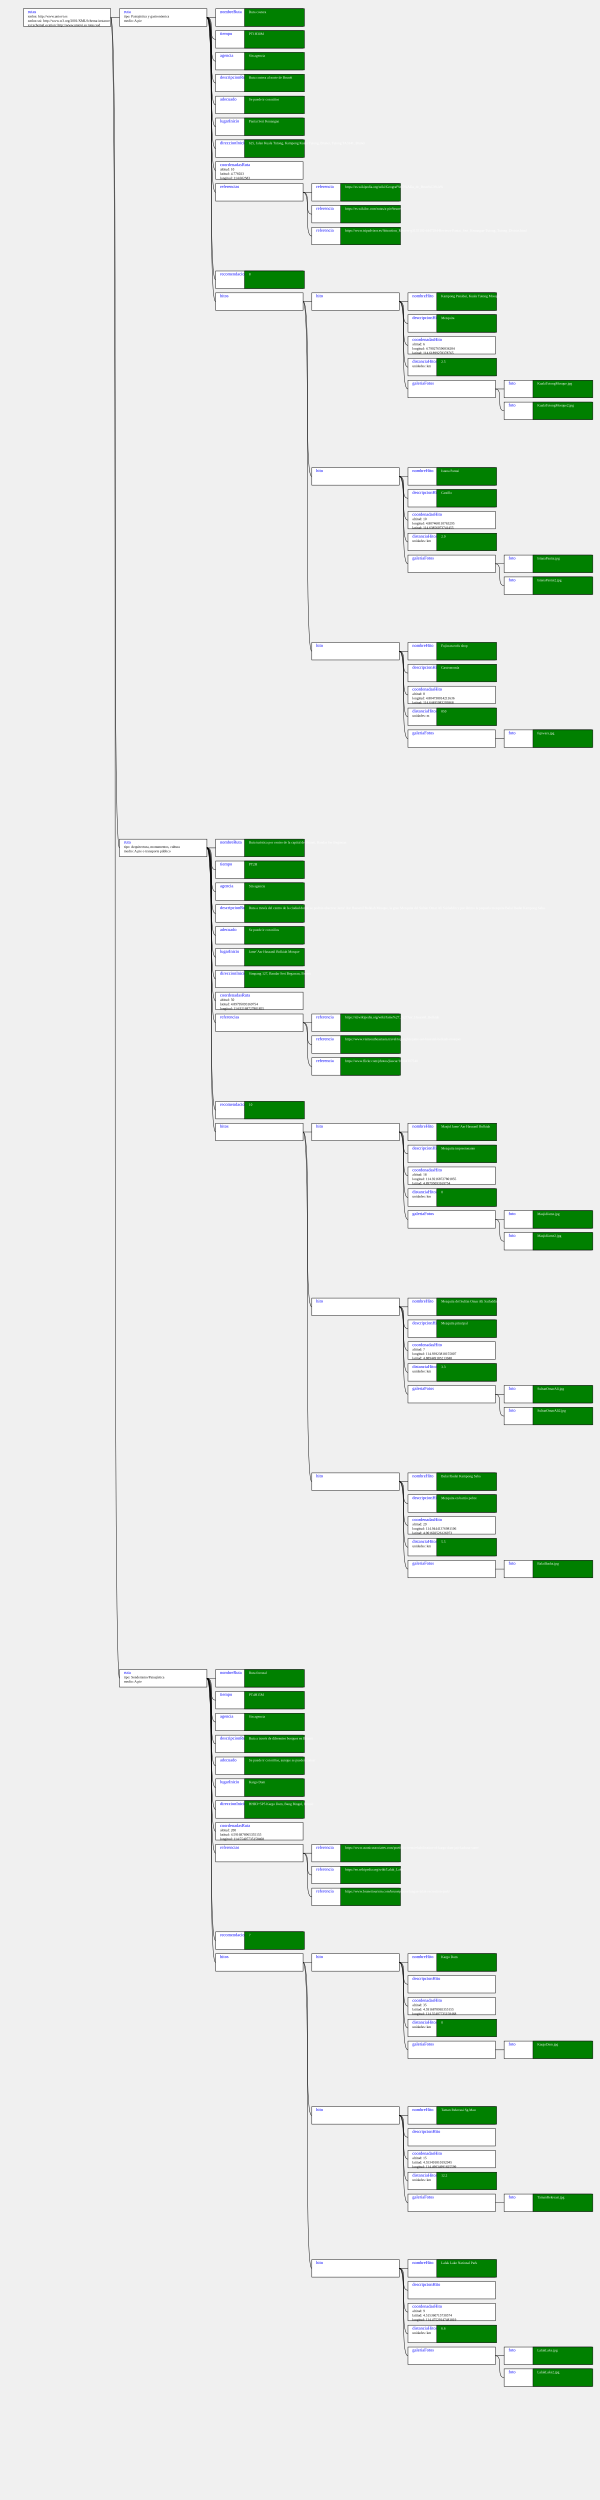
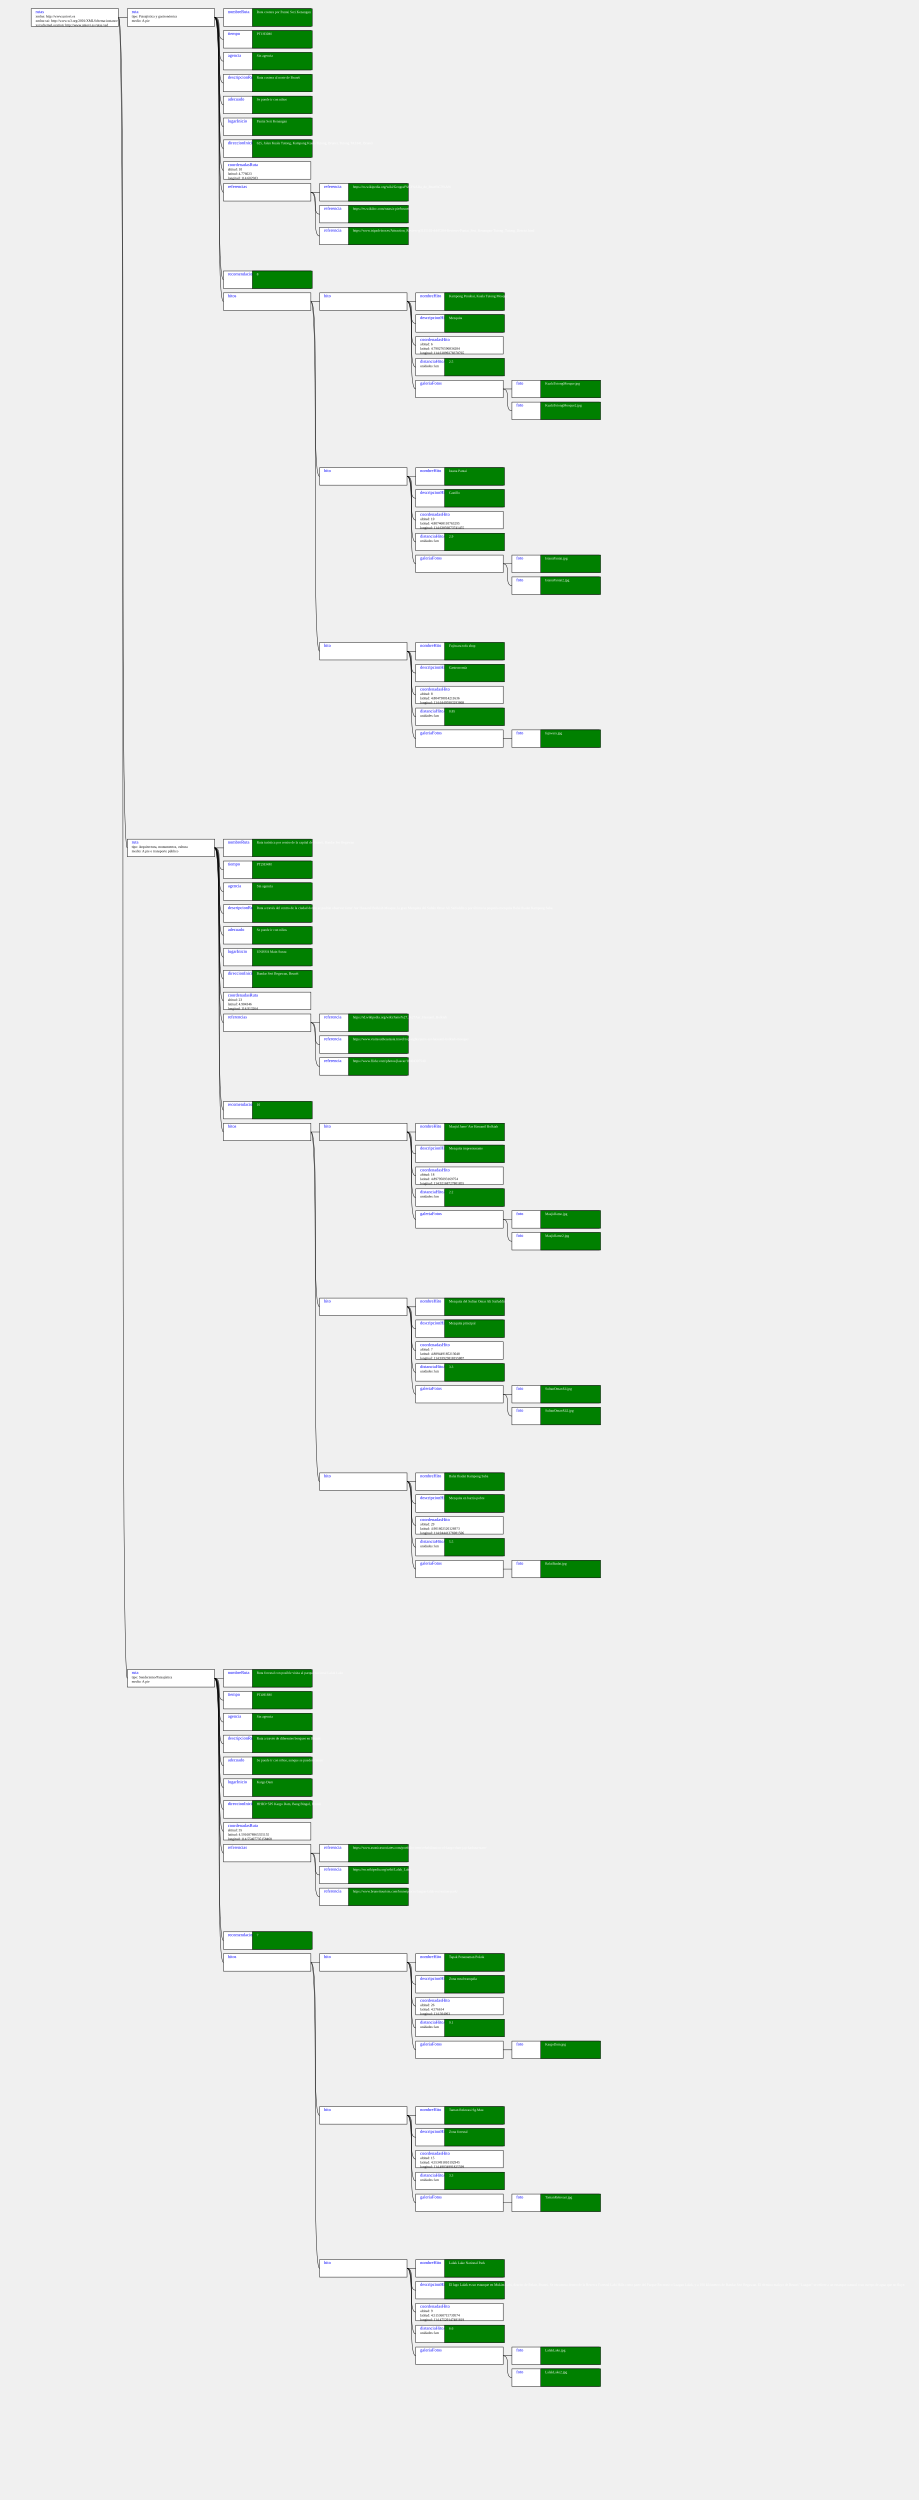
<svg xmlns="http://www.w3.org/2000/svg" width="auto" height="5720" style="overflow:visible " version="1.1">
  <rect x="20" y="20" width="200" height="40" style="fill:white;stroke:black;stroke-width:1" />
  <text x="30" y="30" font-size="10" style="fill:blue">rutas</text>
  <text x="30" y="40" font-size="8" style="fill:black">xmlns: http://www.uniovi.es</text>
  <text x="30" y="50" font-size="8" style="fill:black">xmlns:xsi: http://www.w3.org/2001/XMLSchema-instance</text>
  <text x="30" y="60" font-size="8" style="fill:black">xsi:schemaLocation: http://www.uniovi.es rutas.xsd</text>
  <rect x="240" y="20" width="200" height="40" style="fill:white;stroke:black;stroke-width:1" />
  <text x="250" y="30" font-size="10" style="fill:blue">ruta</text>
  <path d="M220 40 C240 40 220 40 240 40" style="fill:transparent;stroke:black" />
  <text x="250" y="40" font-size="8" style="fill:black">tipo: Paisajística y gastronómica</text>
  <text x="250" y="50" font-size="8" style="fill:black">medio: A pie</text>
  <rect x="460" y="20" width="200" height="40" style="fill:white;stroke:black;stroke-width:1" />
  <text x="470" y="30" font-size="10" style="fill:blue">nombreRuta</text>
  <path d="M440 40 C460 40 440 40 460 40" style="fill:transparent;stroke:black" />
  <rect x="526" y="20" width="137" height="40" style="fill:green;stroke:black;stroke-width:1" />
-   <text x="536" y="30" font-size="8" style="fill:white">Ruta costera</text>
+   <text x="536" y="30" font-size="8" style="fill:white">Ruta costera por Pantai Seri Kenangan</text>
  <rect x="460" y="70" width="200" height="40" style="fill:white;stroke:black;stroke-width:1" />
  <text x="470" y="80" font-size="10" style="fill:blue">tiempo</text>
  <path d="M440 40 C460 40 440 90 460 90" style="fill:transparent;stroke:black" />
  <rect x="526" y="70" width="137" height="40" style="fill:green;stroke:black;stroke-width:1" />
  <text x="536" y="80" font-size="8" style="fill:white">PT1H30M</text>
  <rect x="460" y="120" width="200" height="40" style="fill:white;stroke:black;stroke-width:1" />
  <text x="470" y="130" font-size="10" style="fill:blue">agencia</text>
  <path d="M440 40 C460 40 440 140 460 140" style="fill:transparent;stroke:black" />
  <rect x="526" y="120" width="137" height="40" style="fill:green;stroke:black;stroke-width:1" />
  <text x="536" y="130" font-size="8" style="fill:white">Sin agencia</text>
  <rect x="460" y="170" width="200" height="40" style="fill:white;stroke:black;stroke-width:1" />
  <text x="470" y="180" font-size="10" style="fill:blue">descripcionRuta</text>
  <path d="M440 40 C460 40 440 190 460 190" style="fill:transparent;stroke:black" />
  <rect x="526" y="170" width="137" height="40" style="fill:green;stroke:black;stroke-width:1" />
  <text x="536" y="180" font-size="8" style="fill:white">Ruta costera al norte de Brunéi</text>
  <rect x="460" y="220" width="200" height="40" style="fill:white;stroke:black;stroke-width:1" />
  <text x="470" y="230" font-size="10" style="fill:blue">adecuado</text>
  <path d="M440 40 C460 40 440 240 460 240" style="fill:transparent;stroke:black" />
  <rect x="526" y="220" width="137" height="40" style="fill:green;stroke:black;stroke-width:1" />
  <text x="536" y="230" font-size="8" style="fill:white">Se puede ir con niños</text>
  <rect x="460" y="270" width="200" height="40" style="fill:white;stroke:black;stroke-width:1" />
  <text x="470" y="280" font-size="10" style="fill:blue">lugarInicio</text>
  <path d="M440 40 C460 40 440 290 460 290" style="fill:transparent;stroke:black" />
  <rect x="526" y="270" width="137" height="40" style="fill:green;stroke:black;stroke-width:1" />
  <text x="536" y="280" font-size="8" style="fill:white">Pantai Seri Kenangan</text>
  <rect x="460" y="320" width="200" height="40" style="fill:white;stroke:black;stroke-width:1" />
  <text x="470" y="330" font-size="10" style="fill:blue">direccionInicio</text>
  <path d="M440 40 C460 40 440 340 460 340" style="fill:transparent;stroke:black" />
  <rect x="526" y="320" width="137" height="40" style="fill:green;stroke:black;stroke-width:1" />
  <text x="536" y="330" font-size="8" style="fill:white">625, Jalan Kuala Tutong, Kampong Kuala Tutong, Brunei, Tutong TA3341, Brunéi</text>
  <rect x="460" y="370" width="200" height="40" style="fill:white;stroke:black;stroke-width:1" />
  <text x="470" y="380" font-size="10" style="fill:blue">coordenadasRuta</text>
  <path d="M440 40 C460 40 440 390 460 390" style="fill:transparent;stroke:black" />
  <text x="470" y="390" font-size="8" style="fill:black">altitud: 10</text>
  <text x="470" y="400" font-size="8" style="fill:black">latitud: 4.776023</text>
  <text x="470" y="410" font-size="8" style="fill:black">longitud: 114.602583</text>
  <rect x="460" y="420" width="200" height="40" style="fill:white;stroke:black;stroke-width:1" />
  <text x="470" y="430" font-size="10" style="fill:blue">referencias</text>
  <path d="M440 40 C460 40 440 440 460 440" style="fill:transparent;stroke:black" />
  <rect x="680" y="420" width="200" height="40" style="fill:white;stroke:black;stroke-width:1" />
  <text x="690" y="430" font-size="10" style="fill:blue">referencia</text>
  <path d="M660 440 C680 440 660 440 680 440" style="fill:transparent;stroke:black" />
  <rect x="746" y="420" width="137" height="40" style="fill:green;stroke:black;stroke-width:1" />
  <text x="756" y="430" font-size="8" style="fill:white">https://es.wikipedia.org/wiki/Geograf%C3%ADa_de_Brun%C3%A9i</text>
  <rect x="680" y="470" width="200" height="40" style="fill:white;stroke:black;stroke-width:1" />
  <text x="690" y="480" font-size="10" style="fill:blue">referencia</text>
  <path d="M660 440 C680 440 660 490 680 490" style="fill:transparent;stroke:black" />
  <rect x="746" y="470" width="137" height="40" style="fill:green;stroke:black;stroke-width:1" />
  <text x="756" y="480" font-size="8" style="fill:white">https://es.wikiloc.com/rutas/a-pie/brunei</text>
  <rect x="680" y="520" width="200" height="40" style="fill:white;stroke:black;stroke-width:1" />
  <text x="690" y="530" font-size="10" style="fill:blue">referencia</text>
  <path d="M660 440 C680 440 660 540 680 540" style="fill:transparent;stroke:black" />
  <rect x="746" y="520" width="137" height="40" style="fill:green;stroke:black;stroke-width:1" />
  <text x="756" y="530" font-size="8" style="fill:white">https://www.tripadvisor.es/Attraction_Review-g3135192-d447284-Reviews-Pantai_Seri_Kenangan-Tutong_Tutong_District.html</text>
  <rect x="460" y="620" width="200" height="40" style="fill:white;stroke:black;stroke-width:1" />
  <text x="470" y="630" font-size="10" style="fill:blue">recomendacion</text>
  <path d="M440 40 C460 40 440 640 460 640" style="fill:transparent;stroke:black" />
  <rect x="526" y="620" width="137" height="40" style="fill:green;stroke:black;stroke-width:1" />
  <text x="536" y="630" font-size="8" style="fill:white">8</text>
  <rect x="460" y="670" width="200" height="40" style="fill:white;stroke:black;stroke-width:1" />
  <text x="470" y="680" font-size="10" style="fill:blue">hitos</text>
  <path d="M440 40 C460 40 440 690 460 690" style="fill:transparent;stroke:black" />
  <rect x="680" y="670" width="200" height="40" style="fill:white;stroke:black;stroke-width:1" />
  <text x="690" y="680" font-size="10" style="fill:blue">hito</text>
  <path d="M660 690 C680 690 660 690 680 690" style="fill:transparent;stroke:black" />
  <rect x="900" y="670" width="200" height="40" style="fill:white;stroke:black;stroke-width:1" />
  <text x="910" y="680" font-size="10" style="fill:blue">nombreHito</text>
  <path d="M880 690 C900 690 880 690 900 690" style="fill:transparent;stroke:black" />
  <rect x="966" y="670" width="137" height="40" style="fill:green;stroke:black;stroke-width:1" />
  <text x="976" y="680" font-size="8" style="fill:white">Kampong Penabai, Kuala Tutong Mosque</text>
  <rect x="900" y="720" width="200" height="40" style="fill:white;stroke:black;stroke-width:1" />
  <text x="910" y="730" font-size="10" style="fill:blue">descripcionHito</text>
  <path d="M880 690 C900 690 880 740 900 740" style="fill:transparent;stroke:black" />
  <rect x="966" y="720" width="137" height="40" style="fill:green;stroke:black;stroke-width:1" />
  <text x="976" y="730" font-size="8" style="fill:white">Mezquita</text>
  <rect x="900" y="770" width="200" height="40" style="fill:white;stroke:black;stroke-width:1" />
  <text x="910" y="780" font-size="10" style="fill:blue">coordenadasHito</text>
  <path d="M880 690 C900 690 880 790 900 790" style="fill:transparent;stroke:black" />
  <text x="910" y="790" font-size="8" style="fill:black">altitud: 6</text>
-   <text x="910" y="800" font-size="8" style="fill:black">longitud: 4.790276596834284</text>
-   <text x="910" y="810" font-size="8" style="fill:black">latitud: 114.61899278378765</text>
+   <text x="910" y="800" font-size="8" style="fill:black">latitud: 4.790276596834284</text>
+   <text x="910" y="810" font-size="8" style="fill:black">longitud: 114.61899278378765</text>
  <rect x="900" y="820" width="200" height="40" style="fill:white;stroke:black;stroke-width:1" />
  <text x="910" y="830" font-size="10" style="fill:blue">distanciaHitoAnterior</text>
  <path d="M880 690 C900 690 880 840 900 840" style="fill:transparent;stroke:black" />
  <text x="910" y="840" font-size="8" style="fill:black">unidades: km</text>
  <rect x="966" y="820" width="137" height="40" style="fill:green;stroke:black;stroke-width:1" />
  <text x="976" y="830" font-size="8" style="fill:white">2.5</text>
  <rect x="900" y="870" width="200" height="40" style="fill:white;stroke:black;stroke-width:1" />
  <text x="910" y="880" font-size="10" style="fill:blue">galeriaFotos</text>
  <path d="M880 690 C900 690 880 890 900 890" style="fill:transparent;stroke:black" />
  <rect x="1120" y="870" width="200" height="40" style="fill:white;stroke:black;stroke-width:1" />
  <text x="1130" y="880" font-size="10" style="fill:blue">foto</text>
  <path d="M1100 890 C1120 890 1100 890 1120 890" style="fill:transparent;stroke:black" />
  <rect x="1186" y="870" width="137" height="40" style="fill:green;stroke:black;stroke-width:1" />
  <text x="1196" y="880" font-size="8" style="fill:white">KualaTotongMosque.jpg</text>
  <rect x="1120" y="920" width="200" height="40" style="fill:white;stroke:black;stroke-width:1" />
  <text x="1130" y="930" font-size="10" style="fill:blue">foto</text>
  <path d="M1100 890 C1120 890 1100 940 1120 940" style="fill:transparent;stroke:black" />
  <rect x="1186" y="920" width="137" height="40" style="fill:green;stroke:black;stroke-width:1" />
  <text x="1196" y="930" font-size="8" style="fill:white">KualaTotongMosque2.jpg</text>
  <rect x="680" y="1070" width="200" height="40" style="fill:white;stroke:black;stroke-width:1" />
  <text x="690" y="1080" font-size="10" style="fill:blue">hito</text>
  <path d="M660 690 C680 690 660 1090 680 1090" style="fill:transparent;stroke:black" />
  <rect x="900" y="1070" width="200" height="40" style="fill:white;stroke:black;stroke-width:1" />
  <text x="910" y="1080" font-size="10" style="fill:blue">nombreHito</text>
  <path d="M880 1090 C900 1090 880 1090 900 1090" style="fill:transparent;stroke:black" />
  <rect x="966" y="1070" width="137" height="40" style="fill:green;stroke:black;stroke-width:1" />
  <text x="976" y="1080" font-size="8" style="fill:white">Istana Pantai</text>
  <rect x="900" y="1120" width="200" height="40" style="fill:white;stroke:black;stroke-width:1" />
  <text x="910" y="1130" font-size="10" style="fill:blue">descripcionHito</text>
  <path d="M880 1090 C900 1090 880 1140 900 1140" style="fill:transparent;stroke:black" />
  <rect x="966" y="1120" width="137" height="40" style="fill:green;stroke:black;stroke-width:1" />
  <text x="976" y="1130" font-size="8" style="fill:white">Castillo</text>
  <rect x="900" y="1170" width="200" height="40" style="fill:white;stroke:black;stroke-width:1" />
  <text x="910" y="1180" font-size="10" style="fill:blue">coordenadasHito</text>
  <path d="M880 1090 C900 1090 880 1190 900 1190" style="fill:transparent;stroke:black" />
  <text x="910" y="1190" font-size="8" style="fill:black">altitud: 10</text>
-   <text x="910" y="1200" font-size="8" style="fill:black">longitud: 4.807468110763295</text>
-   <text x="910" y="1210" font-size="8" style="fill:black">latitud: 114.63856073741455</text>
+   <text x="910" y="1200" font-size="8" style="fill:black">latitud: 4.807468110763295</text>
+   <text x="910" y="1210" font-size="8" style="fill:black">longitud: 114.63856073741455</text>
  <rect x="900" y="1220" width="200" height="40" style="fill:white;stroke:black;stroke-width:1" />
  <text x="910" y="1230" font-size="10" style="fill:blue">distanciaHitoAnterior</text>
  <path d="M880 1090 C900 1090 880 1240 900 1240" style="fill:transparent;stroke:black" />
  <text x="910" y="1240" font-size="8" style="fill:black">unidades: km</text>
  <rect x="966" y="1220" width="137" height="40" style="fill:green;stroke:black;stroke-width:1" />
  <text x="976" y="1230" font-size="8" style="fill:white">2.9</text>
  <rect x="900" y="1270" width="200" height="40" style="fill:white;stroke:black;stroke-width:1" />
  <text x="910" y="1280" font-size="10" style="fill:blue">galeriaFotos</text>
  <path d="M880 1090 C900 1090 880 1290 900 1290" style="fill:transparent;stroke:black" />
  <rect x="1120" y="1270" width="200" height="40" style="fill:white;stroke:black;stroke-width:1" />
  <text x="1130" y="1280" font-size="10" style="fill:blue">foto</text>
  <path d="M1100 1290 C1120 1290 1100 1290 1120 1290" style="fill:transparent;stroke:black" />
  <rect x="1186" y="1270" width="137" height="40" style="fill:green;stroke:black;stroke-width:1" />
  <text x="1196" y="1280" font-size="8" style="fill:white">IstanaPantai.jpg</text>
  <rect x="1120" y="1320" width="200" height="40" style="fill:white;stroke:black;stroke-width:1" />
  <text x="1130" y="1330" font-size="10" style="fill:blue">foto</text>
  <path d="M1100 1290 C1120 1290 1100 1340 1120 1340" style="fill:transparent;stroke:black" />
  <rect x="1186" y="1320" width="137" height="40" style="fill:green;stroke:black;stroke-width:1" />
  <text x="1196" y="1330" font-size="8" style="fill:white">IstanaPantai2.jpg</text>
  <rect x="680" y="1470" width="200" height="40" style="fill:white;stroke:black;stroke-width:1" />
  <text x="690" y="1480" font-size="10" style="fill:blue">hito</text>
  <path d="M660 690 C680 690 660 1490 680 1490" style="fill:transparent;stroke:black" />
  <rect x="900" y="1470" width="200" height="40" style="fill:white;stroke:black;stroke-width:1" />
  <text x="910" y="1480" font-size="10" style="fill:blue">nombreHito</text>
  <path d="M880 1490 C900 1490 880 1490 900 1490" style="fill:transparent;stroke:black" />
  <rect x="966" y="1470" width="137" height="40" style="fill:green;stroke:black;stroke-width:1" />
  <text x="976" y="1480" font-size="8" style="fill:white">Fujiwara tofu shop</text>
  <rect x="900" y="1520" width="200" height="40" style="fill:white;stroke:black;stroke-width:1" />
  <text x="910" y="1530" font-size="10" style="fill:blue">descripcionHito</text>
  <path d="M880 1490 C900 1490 880 1540 900 1540" style="fill:transparent;stroke:black" />
  <rect x="966" y="1520" width="137" height="40" style="fill:green;stroke:black;stroke-width:1" />
  <text x="976" y="1530" font-size="8" style="fill:white">Gastronomía</text>
  <rect x="900" y="1570" width="200" height="40" style="fill:white;stroke:black;stroke-width:1" />
  <text x="910" y="1580" font-size="10" style="fill:blue">coordenadasHito</text>
  <path d="M880 1490 C900 1490 880 1590 900 1590" style="fill:transparent;stroke:black" />
  <text x="910" y="1590" font-size="8" style="fill:black">altitud: 8</text>
-   <text x="910" y="1600" font-size="8" style="fill:black">longitud: 4.804738014211636</text>
-   <text x="910" y="1610" font-size="8" style="fill:black">latitud: 114.64495983293868</text>
+   <text x="910" y="1600" font-size="8" style="fill:black">latitud: 4.804738014211636</text>
+   <text x="910" y="1610" font-size="8" style="fill:black">longitud: 114.64495983293868</text>
  <rect x="900" y="1620" width="200" height="40" style="fill:white;stroke:black;stroke-width:1" />
  <text x="910" y="1630" font-size="10" style="fill:blue">distanciaHitoAnterior</text>
  <path d="M880 1490 C900 1490 880 1640 900 1640" style="fill:transparent;stroke:black" />
-   <text x="910" y="1640" font-size="8" style="fill:black">unidades: m</text>
+   <text x="910" y="1640" font-size="8" style="fill:black">unidades: km</text>
  <rect x="966" y="1620" width="137" height="40" style="fill:green;stroke:black;stroke-width:1" />
-   <text x="976" y="1630" font-size="8" style="fill:white">850</text>
+   <text x="976" y="1630" font-size="8" style="fill:white">0.85</text>
  <rect x="900" y="1670" width="200" height="40" style="fill:white;stroke:black;stroke-width:1" />
  <text x="910" y="1680" font-size="10" style="fill:blue">galeriaFotos</text>
  <path d="M880 1490 C900 1490 880 1690 900 1690" style="fill:transparent;stroke:black" />
  <rect x="1120" y="1670" width="200" height="40" style="fill:white;stroke:black;stroke-width:1" />
  <text x="1130" y="1680" font-size="10" style="fill:blue">foto</text>
  <path d="M1100 1690 C1120 1690 1100 1690 1120 1690" style="fill:transparent;stroke:black" />
  <rect x="1186" y="1670" width="137" height="40" style="fill:green;stroke:black;stroke-width:1" />
  <text x="1196" y="1680" font-size="8" style="fill:white">fujiwara.jpg</text>
  <rect x="240" y="1920" width="200" height="40" style="fill:white;stroke:black;stroke-width:1" />
  <text x="250" y="1930" font-size="10" style="fill:blue">ruta</text>
  <path d="M220 40 C240 40 220 1940 240 1940" style="fill:transparent;stroke:black" />
  <text x="250" y="1940" font-size="8" style="fill:black">tipo: Arquitectura, monumentos, cultura</text>
  <text x="250" y="1950" font-size="8" style="fill:black">medio: A pie o transporte público</text>
  <rect x="460" y="1920" width="200" height="40" style="fill:white;stroke:black;stroke-width:1" />
  <text x="470" y="1930" font-size="10" style="fill:blue">nombreRuta</text>
  <path d="M440 1940 C460 1940 440 1940 460 1940" style="fill:transparent;stroke:black" />
  <rect x="526" y="1920" width="137" height="40" style="fill:green;stroke:black;stroke-width:1" />
  <text x="536" y="1930" font-size="8" style="fill:white">Ruta turística por centro de la capital de Brunéi, Bandar Ser Begawan</text>
  <rect x="460" y="1970" width="200" height="40" style="fill:white;stroke:black;stroke-width:1" />
  <text x="470" y="1980" font-size="10" style="fill:blue">tiempo</text>
  <path d="M440 1940 C460 1940 440 1990 460 1990" style="fill:transparent;stroke:black" />
  <rect x="526" y="1970" width="137" height="40" style="fill:green;stroke:black;stroke-width:1" />
-   <text x="536" y="1980" font-size="8" style="fill:white">PT2H</text>
+   <text x="536" y="1980" font-size="8" style="fill:white">PT2H34M</text>
  <rect x="460" y="2020" width="200" height="40" style="fill:white;stroke:black;stroke-width:1" />
  <text x="470" y="2030" font-size="10" style="fill:blue">agencia</text>
  <path d="M440 1940 C460 1940 440 2040 460 2040" style="fill:transparent;stroke:black" />
  <rect x="526" y="2020" width="137" height="40" style="fill:green;stroke:black;stroke-width:1" />
  <text x="536" y="2030" font-size="8" style="fill:white">Sin agencia</text>
  <rect x="460" y="2070" width="200" height="40" style="fill:white;stroke:black;stroke-width:1" />
  <text x="470" y="2080" font-size="10" style="fill:blue">descripcionRuta</text>
  <path d="M440 1940 C460 1940 440 2090 460 2090" style="fill:transparent;stroke:black" />
  <rect x="526" y="2070" width="137" height="40" style="fill:green;stroke:black;stroke-width:1" />
  <text x="536" y="2080" font-size="8" style="fill:white">Ruta a través del centro de la ciudad donde se podrán observar Jame' Asr Hassanil Bolkiah Mosque, la gran Mezquita del Sultán Omar Ali Saifuddin y por último la pequeña mezquita Balai Ibadat Kampong Saba.</text>
  <rect x="460" y="2120" width="200" height="40" style="fill:white;stroke:black;stroke-width:1" />
  <text x="470" y="2130" font-size="10" style="fill:blue">adecuado</text>
  <path d="M440 1940 C460 1940 440 2140 460 2140" style="fill:transparent;stroke:black" />
  <rect x="526" y="2120" width="137" height="40" style="fill:green;stroke:black;stroke-width:1" />
  <text x="536" y="2130" font-size="8" style="fill:white">Se puede ir con niños</text>
  <rect x="460" y="2170" width="200" height="40" style="fill:white;stroke:black;stroke-width:1" />
  <text x="470" y="2180" font-size="10" style="fill:blue">lugarInicio</text>
  <path d="M440 1940 C460 1940 440 2190 460 2190" style="fill:transparent;stroke:black" />
  <rect x="526" y="2170" width="137" height="40" style="fill:green;stroke:black;stroke-width:1" />
-   <text x="536" y="2180" font-size="8" style="fill:white">Jame' Asr Hassanil Bolkiah Mosque</text>
+   <text x="536" y="2180" font-size="8" style="fill:white">UNISSA Main Surau</text>
  <rect x="460" y="2220" width="200" height="40" style="fill:white;stroke:black;stroke-width:1" />
  <text x="470" y="2230" font-size="10" style="fill:blue">direccionInicio</text>
  <path d="M440 1940 C460 1940 440 2240 460 2240" style="fill:transparent;stroke:black" />
  <rect x="526" y="2220" width="137" height="40" style="fill:green;stroke:black;stroke-width:1" />
-   <text x="536" y="2230" font-size="8" style="fill:white">Simpang 127, Bandar Seri Begawan, Brunéi</text>
+   <text x="536" y="2230" font-size="8" style="fill:white">Bandar Seri Begawan, Brunéi</text>
  <rect x="460" y="2270" width="200" height="40" style="fill:white;stroke:black;stroke-width:1" />
  <text x="470" y="2280" font-size="10" style="fill:blue">coordenadasRuta</text>
  <path d="M440 1940 C460 1940 440 2290 460 2290" style="fill:transparent;stroke:black" />
-   <text x="470" y="2290" font-size="8" style="fill:black">altitud: 50</text>
-   <text x="470" y="2300" font-size="8" style="fill:black">latitud: 4.89795093169754</text>
-   <text x="470" y="2310" font-size="8" style="fill:black">longitud: 114.92168727801855</text>
+   <text x="470" y="2290" font-size="8" style="fill:black">altitud: 23</text>
+   <text x="470" y="2300" font-size="8" style="fill:black">latitud: 4.904346</text>
+   <text x="470" y="2310" font-size="8" style="fill:black">longitud: 114.913264</text>
  <rect x="460" y="2320" width="200" height="40" style="fill:white;stroke:black;stroke-width:1" />
  <text x="470" y="2330" font-size="10" style="fill:blue">referencias</text>
  <path d="M440 1940 C460 1940 440 2340 460 2340" style="fill:transparent;stroke:black" />
  <rect x="680" y="2320" width="200" height="40" style="fill:white;stroke:black;stroke-width:1" />
  <text x="690" y="2330" font-size="10" style="fill:blue">referencia</text>
  <path d="M660 2340 C680 2340 660 2340 680 2340" style="fill:transparent;stroke:black" />
  <rect x="746" y="2320" width="137" height="40" style="fill:green;stroke:black;stroke-width:1" />
  <text x="756" y="2330" font-size="8" style="fill:white">https://id.wikipedia.org/wiki/Jame%27_%27Asr_Hassanil_Bolkiah</text>
  <rect x="680" y="2370" width="200" height="40" style="fill:white;stroke:black;stroke-width:1" />
  <text x="690" y="2380" font-size="10" style="fill:blue">referencia</text>
  <path d="M660 2340 C680 2340 660 2390 680 2390" style="fill:transparent;stroke:black" />
  <rect x="746" y="2370" width="137" height="40" style="fill:green;stroke:black;stroke-width:1" />
  <text x="756" y="2380" font-size="8" style="fill:white">https://www.visitsoutheastasia.travel/top-sights/jame-asr-hassanil-bolkiah-mosque/</text>
  <rect x="680" y="2420" width="200" height="40" style="fill:white;stroke:black;stroke-width:1" />
  <text x="690" y="2430" font-size="10" style="fill:blue">referencia</text>
  <path d="M660 2340 C680 2340 660 2440 680 2440" style="fill:transparent;stroke:black" />
  <rect x="746" y="2420" width="137" height="40" style="fill:green;stroke:black;stroke-width:1" />
  <text x="756" y="2430" font-size="8" style="fill:white">https://www.flickr.com/photos/jlascar/18404307540</text>
  <rect x="460" y="2520" width="200" height="40" style="fill:white;stroke:black;stroke-width:1" />
  <text x="470" y="2530" font-size="10" style="fill:blue">recomendacion</text>
  <path d="M440 1940 C460 1940 440 2540 460 2540" style="fill:transparent;stroke:black" />
  <rect x="526" y="2520" width="137" height="40" style="fill:green;stroke:black;stroke-width:1" />
  <text x="536" y="2530" font-size="8" style="fill:white">10</text>
  <rect x="460" y="2570" width="200" height="40" style="fill:white;stroke:black;stroke-width:1" />
  <text x="470" y="2580" font-size="10" style="fill:blue">hitos</text>
  <path d="M440 1940 C460 1940 440 2590 460 2590" style="fill:transparent;stroke:black" />
  <rect x="680" y="2570" width="200" height="40" style="fill:white;stroke:black;stroke-width:1" />
  <text x="690" y="2580" font-size="10" style="fill:blue">hito</text>
  <path d="M660 2590 C680 2590 660 2590 680 2590" style="fill:transparent;stroke:black" />
  <rect x="900" y="2570" width="200" height="40" style="fill:white;stroke:black;stroke-width:1" />
  <text x="910" y="2580" font-size="10" style="fill:blue">nombreHito</text>
  <path d="M880 2590 C900 2590 880 2590 900 2590" style="fill:transparent;stroke:black" />
  <rect x="966" y="2570" width="137" height="40" style="fill:green;stroke:black;stroke-width:1" />
  <text x="976" y="2580" font-size="8" style="fill:white">Masjid Jame' Asr Hassanil Bolkiah</text>
  <rect x="900" y="2620" width="200" height="40" style="fill:white;stroke:black;stroke-width:1" />
  <text x="910" y="2630" font-size="10" style="fill:blue">descripcionHito</text>
  <path d="M880 2590 C900 2590 880 2640 900 2640" style="fill:transparent;stroke:black" />
  <rect x="966" y="2620" width="137" height="40" style="fill:green;stroke:black;stroke-width:1" />
  <text x="976" y="2630" font-size="8" style="fill:white">Mezquita impresionante</text>
  <rect x="900" y="2670" width="200" height="40" style="fill:white;stroke:black;stroke-width:1" />
  <text x="910" y="2680" font-size="10" style="fill:blue">coordenadasHito</text>
  <path d="M880 2590 C900 2590 880 2690 900 2690" style="fill:transparent;stroke:black" />
  <text x="910" y="2690" font-size="8" style="fill:black">altitud: 18</text>
-   <text x="910" y="2700" font-size="8" style="fill:black">longitud: 114.92168727801855</text>
-   <text x="910" y="2710" font-size="8" style="fill:black">latitud: 4.89795093169754</text>
+   <text x="910" y="2700" font-size="8" style="fill:black">latitud: 4.89795093169754</text>
+   <text x="910" y="2710" font-size="8" style="fill:black">longitud: 114.92168727801855</text>
  <rect x="900" y="2720" width="200" height="40" style="fill:white;stroke:black;stroke-width:1" />
  <text x="910" y="2730" font-size="10" style="fill:blue">distanciaHitoAnterior</text>
  <path d="M880 2590 C900 2590 880 2740 900 2740" style="fill:transparent;stroke:black" />
  <text x="910" y="2740" font-size="8" style="fill:black">unidades: km</text>
  <rect x="966" y="2720" width="137" height="40" style="fill:green;stroke:black;stroke-width:1" />
-   <text x="976" y="2730" font-size="8" style="fill:white">0</text>
+   <text x="976" y="2730" font-size="8" style="fill:white">2.2</text>
  <rect x="900" y="2770" width="200" height="40" style="fill:white;stroke:black;stroke-width:1" />
  <text x="910" y="2780" font-size="10" style="fill:blue">galeriaFotos</text>
  <path d="M880 2590 C900 2590 880 2790 900 2790" style="fill:transparent;stroke:black" />
  <rect x="1120" y="2770" width="200" height="40" style="fill:white;stroke:black;stroke-width:1" />
  <text x="1130" y="2780" font-size="10" style="fill:blue">foto</text>
  <path d="M1100 2790 C1120 2790 1100 2790 1120 2790" style="fill:transparent;stroke:black" />
  <rect x="1186" y="2770" width="137" height="40" style="fill:green;stroke:black;stroke-width:1" />
  <text x="1196" y="2780" font-size="8" style="fill:white">MasjidJame.jpg</text>
  <rect x="1120" y="2820" width="200" height="40" style="fill:white;stroke:black;stroke-width:1" />
  <text x="1130" y="2830" font-size="10" style="fill:blue">foto</text>
  <path d="M1100 2790 C1120 2790 1100 2840 1120 2840" style="fill:transparent;stroke:black" />
  <rect x="1186" y="2820" width="137" height="40" style="fill:green;stroke:black;stroke-width:1" />
  <text x="1196" y="2830" font-size="8" style="fill:white">MasjidJame2.jpg</text>
  <rect x="680" y="2970" width="200" height="40" style="fill:white;stroke:black;stroke-width:1" />
  <text x="690" y="2980" font-size="10" style="fill:blue">hito</text>
  <path d="M660 2590 C680 2590 660 2990 680 2990" style="fill:transparent;stroke:black" />
  <rect x="900" y="2970" width="200" height="40" style="fill:white;stroke:black;stroke-width:1" />
  <text x="910" y="2980" font-size="10" style="fill:blue">nombreHito</text>
  <path d="M880 2990 C900 2990 880 2990 900 2990" style="fill:transparent;stroke:black" />
  <rect x="966" y="2970" width="137" height="40" style="fill:green;stroke:black;stroke-width:1" />
-   <text x="976" y="2980" font-size="8" style="fill:white">Mezquita del Sultán Omar Ali Saifuddin</text>
+   <text x="976" y="2980" font-size="8" style="fill:white">Mezquita del Sultan Omar Ali Saifuddin</text>
  <rect x="900" y="3020" width="200" height="40" style="fill:white;stroke:black;stroke-width:1" />
  <text x="910" y="3030" font-size="10" style="fill:blue">descripcionHito</text>
  <path d="M880 2990 C900 2990 880 3040 900 3040" style="fill:transparent;stroke:black" />
  <rect x="966" y="3020" width="137" height="40" style="fill:green;stroke:black;stroke-width:1" />
  <text x="976" y="3030" font-size="8" style="fill:white">Mezquita principal</text>
  <rect x="900" y="3070" width="200" height="40" style="fill:white;stroke:black;stroke-width:1" />
  <text x="910" y="3080" font-size="10" style="fill:blue">coordenadasHito</text>
  <path d="M880 2990 C900 2990 880 3090 900 3090" style="fill:transparent;stroke:black" />
  <text x="910" y="3090" font-size="8" style="fill:black">altitud: 7</text>
-   <text x="910" y="3100" font-size="8" style="fill:black">longitud: 114.93923818155807</text>
-   <text x="910" y="3110" font-size="8" style="fill:black">latitud: 4.889449185213048</text>
+   <text x="910" y="3100" font-size="8" style="fill:black">latitud: 4.889449185213048</text>
+   <text x="910" y="3110" font-size="8" style="fill:black">longitud: 114.93923818155807</text>
  <rect x="900" y="3120" width="200" height="40" style="fill:white;stroke:black;stroke-width:1" />
  <text x="910" y="3130" font-size="10" style="fill:blue">distanciaHitoAnterior</text>
  <path d="M880 2990 C900 2990 880 3140 900 3140" style="fill:transparent;stroke:black" />
  <text x="910" y="3140" font-size="8" style="fill:black">unidades: km</text>
  <rect x="966" y="3120" width="137" height="40" style="fill:green;stroke:black;stroke-width:1" />
  <text x="976" y="3130" font-size="8" style="fill:white">3.3</text>
  <rect x="900" y="3170" width="200" height="40" style="fill:white;stroke:black;stroke-width:1" />
  <text x="910" y="3180" font-size="10" style="fill:blue">galeriaFotos</text>
  <path d="M880 2990 C900 2990 880 3190 900 3190" style="fill:transparent;stroke:black" />
  <rect x="1120" y="3170" width="200" height="40" style="fill:white;stroke:black;stroke-width:1" />
  <text x="1130" y="3180" font-size="10" style="fill:blue">foto</text>
  <path d="M1100 3190 C1120 3190 1100 3190 1120 3190" style="fill:transparent;stroke:black" />
  <rect x="1186" y="3170" width="137" height="40" style="fill:green;stroke:black;stroke-width:1" />
  <text x="1196" y="3180" font-size="8" style="fill:white">SultanOmarAli.jpg</text>
  <rect x="1120" y="3220" width="200" height="40" style="fill:white;stroke:black;stroke-width:1" />
  <text x="1130" y="3230" font-size="10" style="fill:blue">foto</text>
  <path d="M1100 3190 C1120 3190 1100 3240 1120 3240" style="fill:transparent;stroke:black" />
  <rect x="1186" y="3220" width="137" height="40" style="fill:green;stroke:black;stroke-width:1" />
  <text x="1196" y="3230" font-size="8" style="fill:white">SultanOmarAli2.jpg</text>
  <rect x="680" y="3370" width="200" height="40" style="fill:white;stroke:black;stroke-width:1" />
  <text x="690" y="3380" font-size="10" style="fill:blue">hito</text>
  <path d="M660 2590 C680 2590 660 3390 680 3390" style="fill:transparent;stroke:black" />
  <rect x="900" y="3370" width="200" height="40" style="fill:white;stroke:black;stroke-width:1" />
  <text x="910" y="3380" font-size="10" style="fill:blue">nombreHito</text>
  <path d="M880 3390 C900 3390 880 3390 900 3390" style="fill:transparent;stroke:black" />
  <rect x="966" y="3370" width="137" height="40" style="fill:green;stroke:black;stroke-width:1" />
  <text x="976" y="3380" font-size="8" style="fill:white">Balai Ibadat Kampong Saba</text>
  <rect x="900" y="3420" width="200" height="40" style="fill:white;stroke:black;stroke-width:1" />
  <text x="910" y="3430" font-size="10" style="fill:blue">descripcionHito</text>
  <path d="M880 3390 C900 3390 880 3440 900 3440" style="fill:transparent;stroke:black" />
  <rect x="966" y="3420" width="137" height="40" style="fill:green;stroke:black;stroke-width:1" />
  <text x="976" y="3430" font-size="8" style="fill:white">Mezquita en barrio pobre</text>
  <rect x="900" y="3470" width="200" height="40" style="fill:white;stroke:black;stroke-width:1" />
  <text x="910" y="3480" font-size="10" style="fill:blue">coordenadasHito</text>
  <path d="M880 3390 C900 3390 880 3490 900 3490" style="fill:transparent;stroke:black" />
  <text x="910" y="3490" font-size="8" style="fill:black">altitud: 29</text>
-   <text x="910" y="3500" font-size="8" style="fill:black">longitud: 114.94441376981506</text>
-   <text x="910" y="3510" font-size="8" style="fill:black">latitud: 4.901602526126973</text>
+   <text x="910" y="3500" font-size="8" style="fill:black">latitud: 4.901602526126973</text>
+   <text x="910" y="3510" font-size="8" style="fill:black">longitud: 114.94441376981506</text>
  <rect x="900" y="3520" width="200" height="40" style="fill:white;stroke:black;stroke-width:1" />
  <text x="910" y="3530" font-size="10" style="fill:blue">distanciaHitoAnterior</text>
  <path d="M880 3390 C900 3390 880 3540 900 3540" style="fill:transparent;stroke:black" />
  <text x="910" y="3540" font-size="8" style="fill:black">unidades: km</text>
  <rect x="966" y="3520" width="137" height="40" style="fill:green;stroke:black;stroke-width:1" />
  <text x="976" y="3530" font-size="8" style="fill:white">5.5</text>
  <rect x="900" y="3570" width="200" height="40" style="fill:white;stroke:black;stroke-width:1" />
  <text x="910" y="3580" font-size="10" style="fill:blue">galeriaFotos</text>
  <path d="M880 3390 C900 3390 880 3590 900 3590" style="fill:transparent;stroke:black" />
  <rect x="1120" y="3570" width="200" height="40" style="fill:white;stroke:black;stroke-width:1" />
  <text x="1130" y="3580" font-size="10" style="fill:blue">foto</text>
  <path d="M1100 3590 C1120 3590 1100 3590 1120 3590" style="fill:transparent;stroke:black" />
  <rect x="1186" y="3570" width="137" height="40" style="fill:green;stroke:black;stroke-width:1" />
  <text x="1196" y="3580" font-size="8" style="fill:white">BalaiIbadat.jpg</text>
  <rect x="240" y="3820" width="200" height="40" style="fill:white;stroke:black;stroke-width:1" />
  <text x="250" y="3830" font-size="10" style="fill:blue">ruta</text>
  <path d="M220 40 C240 40 220 3840 240 3840" style="fill:transparent;stroke:black" />
  <text x="250" y="3840" font-size="8" style="fill:black">tipo: Senderismo/Paisajística</text>
  <text x="250" y="3850" font-size="8" style="fill:black">medio: A pie</text>
  <rect x="460" y="3820" width="200" height="40" style="fill:white;stroke:black;stroke-width:1" />
  <text x="470" y="3830" font-size="10" style="fill:blue">nombreRuta</text>
  <path d="M440 3840 C460 3840 440 3840 460 3840" style="fill:transparent;stroke:black" />
  <rect x="526" y="3820" width="137" height="40" style="fill:green;stroke:black;stroke-width:1" />
-   <text x="536" y="3830" font-size="8" style="fill:white">Ruta forestal</text>
+   <text x="536" y="3830" font-size="8" style="fill:white">Ruta forestal con posible visita al parque nacional Lalak Lake</text>
  <rect x="460" y="3870" width="200" height="40" style="fill:white;stroke:black;stroke-width:1" />
  <text x="470" y="3880" font-size="10" style="fill:blue">tiempo</text>
  <path d="M440 3840 C460 3840 440 3890 460 3890" style="fill:transparent;stroke:black" />
  <rect x="526" y="3870" width="137" height="40" style="fill:green;stroke:black;stroke-width:1" />
-   <text x="536" y="3880" font-size="8" style="fill:white">PT4H15M</text>
+   <text x="536" y="3880" font-size="8" style="fill:white">PT4H18M</text>
  <rect x="460" y="3920" width="200" height="40" style="fill:white;stroke:black;stroke-width:1" />
  <text x="470" y="3930" font-size="10" style="fill:blue">agencia</text>
  <path d="M440 3840 C460 3840 440 3940 460 3940" style="fill:transparent;stroke:black" />
  <rect x="526" y="3920" width="137" height="40" style="fill:green;stroke:black;stroke-width:1" />
  <text x="536" y="3930" font-size="8" style="fill:white">Sin agencia</text>
  <rect x="460" y="3970" width="200" height="40" style="fill:white;stroke:black;stroke-width:1" />
  <text x="470" y="3980" font-size="10" style="fill:blue">descripcionRuta</text>
  <path d="M440 3840 C460 3840 440 3990 460 3990" style="fill:transparent;stroke:black" />
  <rect x="526" y="3970" width="137" height="40" style="fill:green;stroke:black;stroke-width:1" />
  <text x="536" y="3980" font-size="8" style="fill:white">Ruta a través de diferentes bosques en Brunéi</text>
  <rect x="460" y="4020" width="200" height="40" style="fill:white;stroke:black;stroke-width:1" />
  <text x="470" y="4030" font-size="10" style="fill:blue">adecuado</text>
  <path d="M440 3840 C460 3840 440 4040 460 4040" style="fill:transparent;stroke:black" />
  <rect x="526" y="4020" width="137" height="40" style="fill:green;stroke:black;stroke-width:1" />
  <text x="536" y="4030" font-size="8" style="fill:white">Se puede ir con niños, aunque se pueden cansar</text>
  <rect x="460" y="4070" width="200" height="40" style="fill:white;stroke:black;stroke-width:1" />
  <text x="470" y="4080" font-size="10" style="fill:blue">lugarInicio</text>
  <path d="M440 3840 C460 3840 440 4090 460 4090" style="fill:transparent;stroke:black" />
  <rect x="526" y="4070" width="137" height="40" style="fill:green;stroke:black;stroke-width:1" />
  <text x="536" y="4080" font-size="8" style="fill:white">Kargo Dam</text>
  <rect x="460" y="4120" width="200" height="40" style="fill:white;stroke:black;stroke-width:1" />
  <text x="470" y="4130" font-size="10" style="fill:blue">direccionInicio</text>
  <path d="M440 3840 C460 3840 440 4140 460 4140" style="fill:transparent;stroke:black" />
  <rect x="526" y="4120" width="137" height="40" style="fill:green;stroke:black;stroke-width:1" />
  <text x="536" y="4130" font-size="8" style="fill:white">HHR3+5P5 Kargo Dam, Bang Bingol, Brunéi</text>
  <rect x="460" y="4170" width="200" height="40" style="fill:white;stroke:black;stroke-width:1" />
  <text x="470" y="4180" font-size="10" style="fill:blue">coordenadasRuta</text>
  <path d="M440 3840 C460 3840 440 4190 460 4190" style="fill:transparent;stroke:black" />
-   <text x="470" y="4190" font-size="8" style="fill:black">altitud: 200</text>
+   <text x="470" y="4190" font-size="8" style="fill:black">altitud: 35</text>
  <text x="470" y="4200" font-size="8" style="fill:black">latitud: 4.5916878965355155</text>
  <text x="470" y="4210" font-size="8" style="fill:black">longitud: 114.55407735158468</text>
  <rect x="460" y="4220" width="200" height="40" style="fill:white;stroke:black;stroke-width:1" />
  <text x="470" y="4230" font-size="10" style="fill:blue">referencias</text>
  <path d="M440 3840 C460 3840 440 4240 460 4240" style="fill:transparent;stroke:black" />
  <rect x="680" y="4220" width="200" height="40" style="fill:white;stroke:black;stroke-width:1" />
  <text x="690" y="4230" font-size="10" style="fill:blue">referencia</text>
  <path d="M660 4240 C680 4240 660 4240 680 4240" style="fill:transparent;stroke:black" />
  <rect x="746" y="4220" width="137" height="40" style="fill:green;stroke:black;stroke-width:1" />
  <text x="756" y="4230" font-size="8" style="fill:white">https://www.asonicassociates.com/portfolio-item/rehabilitation-of-kargo-dam-jaji-kaduna-state/</text>
  <rect x="680" y="4270" width="200" height="40" style="fill:white;stroke:black;stroke-width:1" />
  <text x="690" y="4280" font-size="10" style="fill:blue">referencia</text>
  <path d="M660 4240 C680 4240 660 4290 680 4290" style="fill:transparent;stroke:black" />
  <rect x="746" y="4270" width="137" height="40" style="fill:green;stroke:black;stroke-width:1" />
  <text x="756" y="4280" font-size="8" style="fill:white">https://en.wikipedia.org/wiki/Lalak_Lake</text>
  <rect x="680" y="4320" width="200" height="40" style="fill:white;stroke:black;stroke-width:1" />
  <text x="690" y="4330" font-size="10" style="fill:blue">referencia</text>
  <path d="M660 4240 C680 4240 660 4340 680 4340" style="fill:transparent;stroke:black" />
  <rect x="746" y="4320" width="137" height="40" style="fill:green;stroke:black;stroke-width:1" />
  <text x="756" y="4330" font-size="8" style="fill:white">https://www.bruneitourism.com/bruneiplaces/luagan-lalak-recreation-park/</text>
  <rect x="460" y="4420" width="200" height="40" style="fill:white;stroke:black;stroke-width:1" />
  <text x="470" y="4430" font-size="10" style="fill:blue">recomendacion</text>
  <path d="M440 3840 C460 3840 440 4440 460 4440" style="fill:transparent;stroke:black" />
  <rect x="526" y="4420" width="137" height="40" style="fill:green;stroke:black;stroke-width:1" />
  <text x="536" y="4430" font-size="8" style="fill:white">7</text>
  <rect x="460" y="4470" width="200" height="40" style="fill:white;stroke:black;stroke-width:1" />
  <text x="470" y="4480" font-size="10" style="fill:blue">hitos</text>
  <path d="M440 3840 C460 3840 440 4490 460 4490" style="fill:transparent;stroke:black" />
  <rect x="680" y="4470" width="200" height="40" style="fill:white;stroke:black;stroke-width:1" />
  <text x="690" y="4480" font-size="10" style="fill:blue">hito</text>
  <path d="M660 4490 C680 4490 660 4490 680 4490" style="fill:transparent;stroke:black" />
  <rect x="900" y="4470" width="200" height="40" style="fill:white;stroke:black;stroke-width:1" />
  <text x="910" y="4480" font-size="10" style="fill:blue">nombreHito</text>
  <path d="M880 4490 C900 4490 880 4490 900 4490" style="fill:transparent;stroke:black" />
  <rect x="966" y="4470" width="137" height="40" style="fill:green;stroke:black;stroke-width:1" />
-   <text x="976" y="4480" font-size="8" style="fill:white">Kargo Dam</text>
+   <text x="976" y="4480" font-size="8" style="fill:white">Tapak Penanaman Pokok</text>
  <rect x="900" y="4520" width="200" height="40" style="fill:white;stroke:black;stroke-width:1" />
  <text x="910" y="4530" font-size="10" style="fill:blue">descripcionHito</text>
  <path d="M880 4490 C900 4490 880 4540 900 4540" style="fill:transparent;stroke:black" />
+   <rect x="966" y="4520" width="137" height="40" style="fill:green;stroke:black;stroke-width:1" />
+   <text x="976" y="4530" font-size="8" style="fill:white">Zona rural tranquila</text>
  <rect x="900" y="4570" width="200" height="40" style="fill:white;stroke:black;stroke-width:1" />
  <text x="910" y="4580" font-size="10" style="fill:blue">coordenadasHito</text>
  <path d="M880 4490 C900 4490 880 4590 900 4590" style="fill:transparent;stroke:black" />
-   <text x="910" y="4590" font-size="8" style="fill:black">altitud: 35</text>
-   <text x="910" y="4600" font-size="8" style="fill:black">latitud: 4.5916878965355155</text>
-   <text x="910" y="4610" font-size="8" style="fill:black">longitud: 114.55407735158468</text>
+   <text x="910" y="4590" font-size="8" style="fill:black">altitud: 26</text>
+   <text x="910" y="4600" font-size="8" style="fill:black">latitud: 4.576614</text>
+   <text x="910" y="4610" font-size="8" style="fill:black">longitud: 114.504061</text>
  <rect x="900" y="4620" width="200" height="40" style="fill:white;stroke:black;stroke-width:1" />
  <text x="910" y="4630" font-size="10" style="fill:blue">distanciaHitoAnterior</text>
  <path d="M880 4490 C900 4490 880 4640 900 4640" style="fill:transparent;stroke:black" />
  <text x="910" y="4640" font-size="8" style="fill:black">unidades: km</text>
  <rect x="966" y="4620" width="137" height="40" style="fill:green;stroke:black;stroke-width:1" />
-   <text x="976" y="4630" font-size="8" style="fill:white">0</text>
+   <text x="976" y="4630" font-size="8" style="fill:white">9.1</text>
  <rect x="900" y="4670" width="200" height="40" style="fill:white;stroke:black;stroke-width:1" />
  <text x="910" y="4680" font-size="10" style="fill:blue">galeriaFotos</text>
  <path d="M880 4490 C900 4490 880 4690 900 4690" style="fill:transparent;stroke:black" />
  <rect x="1120" y="4670" width="200" height="40" style="fill:white;stroke:black;stroke-width:1" />
  <text x="1130" y="4680" font-size="10" style="fill:blue">foto</text>
  <path d="M1100 4690 C1120 4690 1100 4690 1120 4690" style="fill:transparent;stroke:black" />
  <rect x="1186" y="4670" width="137" height="40" style="fill:green;stroke:black;stroke-width:1" />
  <text x="1196" y="4680" font-size="8" style="fill:white">KargoDam.jpg</text>
  <rect x="680" y="4820" width="200" height="40" style="fill:white;stroke:black;stroke-width:1" />
  <text x="690" y="4830" font-size="10" style="fill:blue">hito</text>
  <path d="M660 4490 C680 4490 660 4840 680 4840" style="fill:transparent;stroke:black" />
  <rect x="900" y="4820" width="200" height="40" style="fill:white;stroke:black;stroke-width:1" />
  <text x="910" y="4830" font-size="10" style="fill:blue">nombreHito</text>
  <path d="M880 4840 C900 4840 880 4840 900 4840" style="fill:transparent;stroke:black" />
  <rect x="966" y="4820" width="137" height="40" style="fill:green;stroke:black;stroke-width:1" />
  <text x="976" y="4830" font-size="8" style="fill:white">Taman Rekreasi Sg.Mau</text>
  <rect x="900" y="4870" width="200" height="40" style="fill:white;stroke:black;stroke-width:1" />
  <text x="910" y="4880" font-size="10" style="fill:blue">descripcionHito</text>
  <path d="M880 4840 C900 4840 880 4890 900 4890" style="fill:transparent;stroke:black" />
+   <rect x="966" y="4870" width="137" height="40" style="fill:green;stroke:black;stroke-width:1" />
+   <text x="976" y="4880" font-size="8" style="fill:white">Zona forestal</text>
  <rect x="900" y="4920" width="200" height="40" style="fill:white;stroke:black;stroke-width:1" />
  <text x="910" y="4930" font-size="10" style="fill:blue">coordenadasHito</text>
  <path d="M880 4840 C900 4840 880 4940 900 4940" style="fill:transparent;stroke:black" />
  <text x="910" y="4940" font-size="8" style="fill:black">altitud: 15</text>
  <text x="910" y="4950" font-size="8" style="fill:black">latitud: 4.553491810192945</text>
  <text x="910" y="4960" font-size="8" style="fill:black">longitud: 114.49034991825599</text>
  <rect x="900" y="4970" width="200" height="40" style="fill:white;stroke:black;stroke-width:1" />
  <text x="910" y="4980" font-size="10" style="fill:blue">distanciaHitoAnterior</text>
  <path d="M880 4840 C900 4840 880 4990 900 4990" style="fill:transparent;stroke:black" />
  <text x="910" y="4990" font-size="8" style="fill:black">unidades: km</text>
  <rect x="966" y="4970" width="137" height="40" style="fill:green;stroke:black;stroke-width:1" />
-   <text x="976" y="4980" font-size="8" style="fill:white">12.2</text>
+   <text x="976" y="4980" font-size="8" style="fill:white">3.3</text>
  <rect x="900" y="5020" width="200" height="40" style="fill:white;stroke:black;stroke-width:1" />
  <text x="910" y="5030" font-size="10" style="fill:blue">galeriaFotos</text>
  <path d="M880 4840 C900 4840 880 5040 900 5040" style="fill:transparent;stroke:black" />
  <rect x="1120" y="5020" width="200" height="40" style="fill:white;stroke:black;stroke-width:1" />
  <text x="1130" y="5030" font-size="10" style="fill:blue">foto</text>
  <path d="M1100 5040 C1120 5040 1100 5040 1120 5040" style="fill:transparent;stroke:black" />
  <rect x="1186" y="5020" width="137" height="40" style="fill:green;stroke:black;stroke-width:1" />
  <text x="1196" y="5030" font-size="8" style="fill:white">TamanRekreasi.jpg</text>
  <rect x="680" y="5170" width="200" height="40" style="fill:white;stroke:black;stroke-width:1" />
  <text x="690" y="5180" font-size="10" style="fill:blue">hito</text>
  <path d="M660 4490 C680 4490 660 5190 680 5190" style="fill:transparent;stroke:black" />
  <rect x="900" y="5170" width="200" height="40" style="fill:white;stroke:black;stroke-width:1" />
  <text x="910" y="5180" font-size="10" style="fill:blue">nombreHito</text>
  <path d="M880 5190 C900 5190 880 5190 900 5190" style="fill:transparent;stroke:black" />
  <rect x="966" y="5170" width="137" height="40" style="fill:green;stroke:black;stroke-width:1" />
  <text x="976" y="5180" font-size="8" style="fill:white">Lalak Lake National Park</text>
  <rect x="900" y="5220" width="200" height="40" style="fill:white;stroke:black;stroke-width:1" />
  <text x="910" y="5230" font-size="10" style="fill:blue">descripcionHito</text>
  <path d="M880 5190 C900 5190 880 5240 900 5240" style="fill:transparent;stroke:black" />
+   <rect x="966" y="5220" width="137" height="40" style="fill:green;stroke:black;stroke-width:1" />
+   <text x="976" y="5230" font-size="8" style="fill:white">El lago Lalak es un estanque en Mukim Labi, distrito de Belait, Brunei. Se encuentra dentro de la Reserva Forestal Labi Hills como parte del Parque Recreativo Luagan Lalak, y a 100 kilómetros de Bandar Seri Begawan. El término malayo de Brunei "Luagan" se refiere a un estanque natural o un cuerpo de agua que no fluye.</text>
  <rect x="900" y="5270" width="200" height="40" style="fill:white;stroke:black;stroke-width:1" />
  <text x="910" y="5280" font-size="10" style="fill:blue">coordenadasHito</text>
  <path d="M880 5190 C900 5190 880 5290 900 5290" style="fill:transparent;stroke:black" />
  <text x="910" y="5290" font-size="8" style="fill:black">altitud: 9</text>
  <text x="910" y="5300" font-size="8" style="fill:black">latitud: 4.515360715730574</text>
  <text x="910" y="5310" font-size="8" style="fill:black">longitud: 114.47529147481819</text>
  <rect x="900" y="5320" width="200" height="40" style="fill:white;stroke:black;stroke-width:1" />
  <text x="910" y="5330" font-size="10" style="fill:blue">distanciaHitoAnterior</text>
  <path d="M880 5190 C900 5190 880 5340 900 5340" style="fill:transparent;stroke:black" />
  <text x="910" y="5340" font-size="8" style="fill:black">unidades: km</text>
  <rect x="966" y="5320" width="137" height="40" style="fill:green;stroke:black;stroke-width:1" />
  <text x="976" y="5330" font-size="8" style="fill:white">6.6</text>
  <rect x="900" y="5370" width="200" height="40" style="fill:white;stroke:black;stroke-width:1" />
  <text x="910" y="5380" font-size="10" style="fill:blue">galeriaFotos</text>
  <path d="M880 5190 C900 5190 880 5390 900 5390" style="fill:transparent;stroke:black" />
  <rect x="1120" y="5370" width="200" height="40" style="fill:white;stroke:black;stroke-width:1" />
  <text x="1130" y="5380" font-size="10" style="fill:blue">foto</text>
  <path d="M1100 5390 C1120 5390 1100 5390 1120 5390" style="fill:transparent;stroke:black" />
  <rect x="1186" y="5370" width="137" height="40" style="fill:green;stroke:black;stroke-width:1" />
  <text x="1196" y="5380" font-size="8" style="fill:white">LalakLake.jpg</text>
  <rect x="1120" y="5420" width="200" height="40" style="fill:white;stroke:black;stroke-width:1" />
  <text x="1130" y="5430" font-size="10" style="fill:blue">foto</text>
  <path d="M1100 5390 C1120 5390 1100 5440 1120 5440" style="fill:transparent;stroke:black" />
  <rect x="1186" y="5420" width="137" height="40" style="fill:green;stroke:black;stroke-width:1" />
  <text x="1196" y="5430" font-size="8" style="fill:white">LalakLake2.jpg</text>
</svg>
